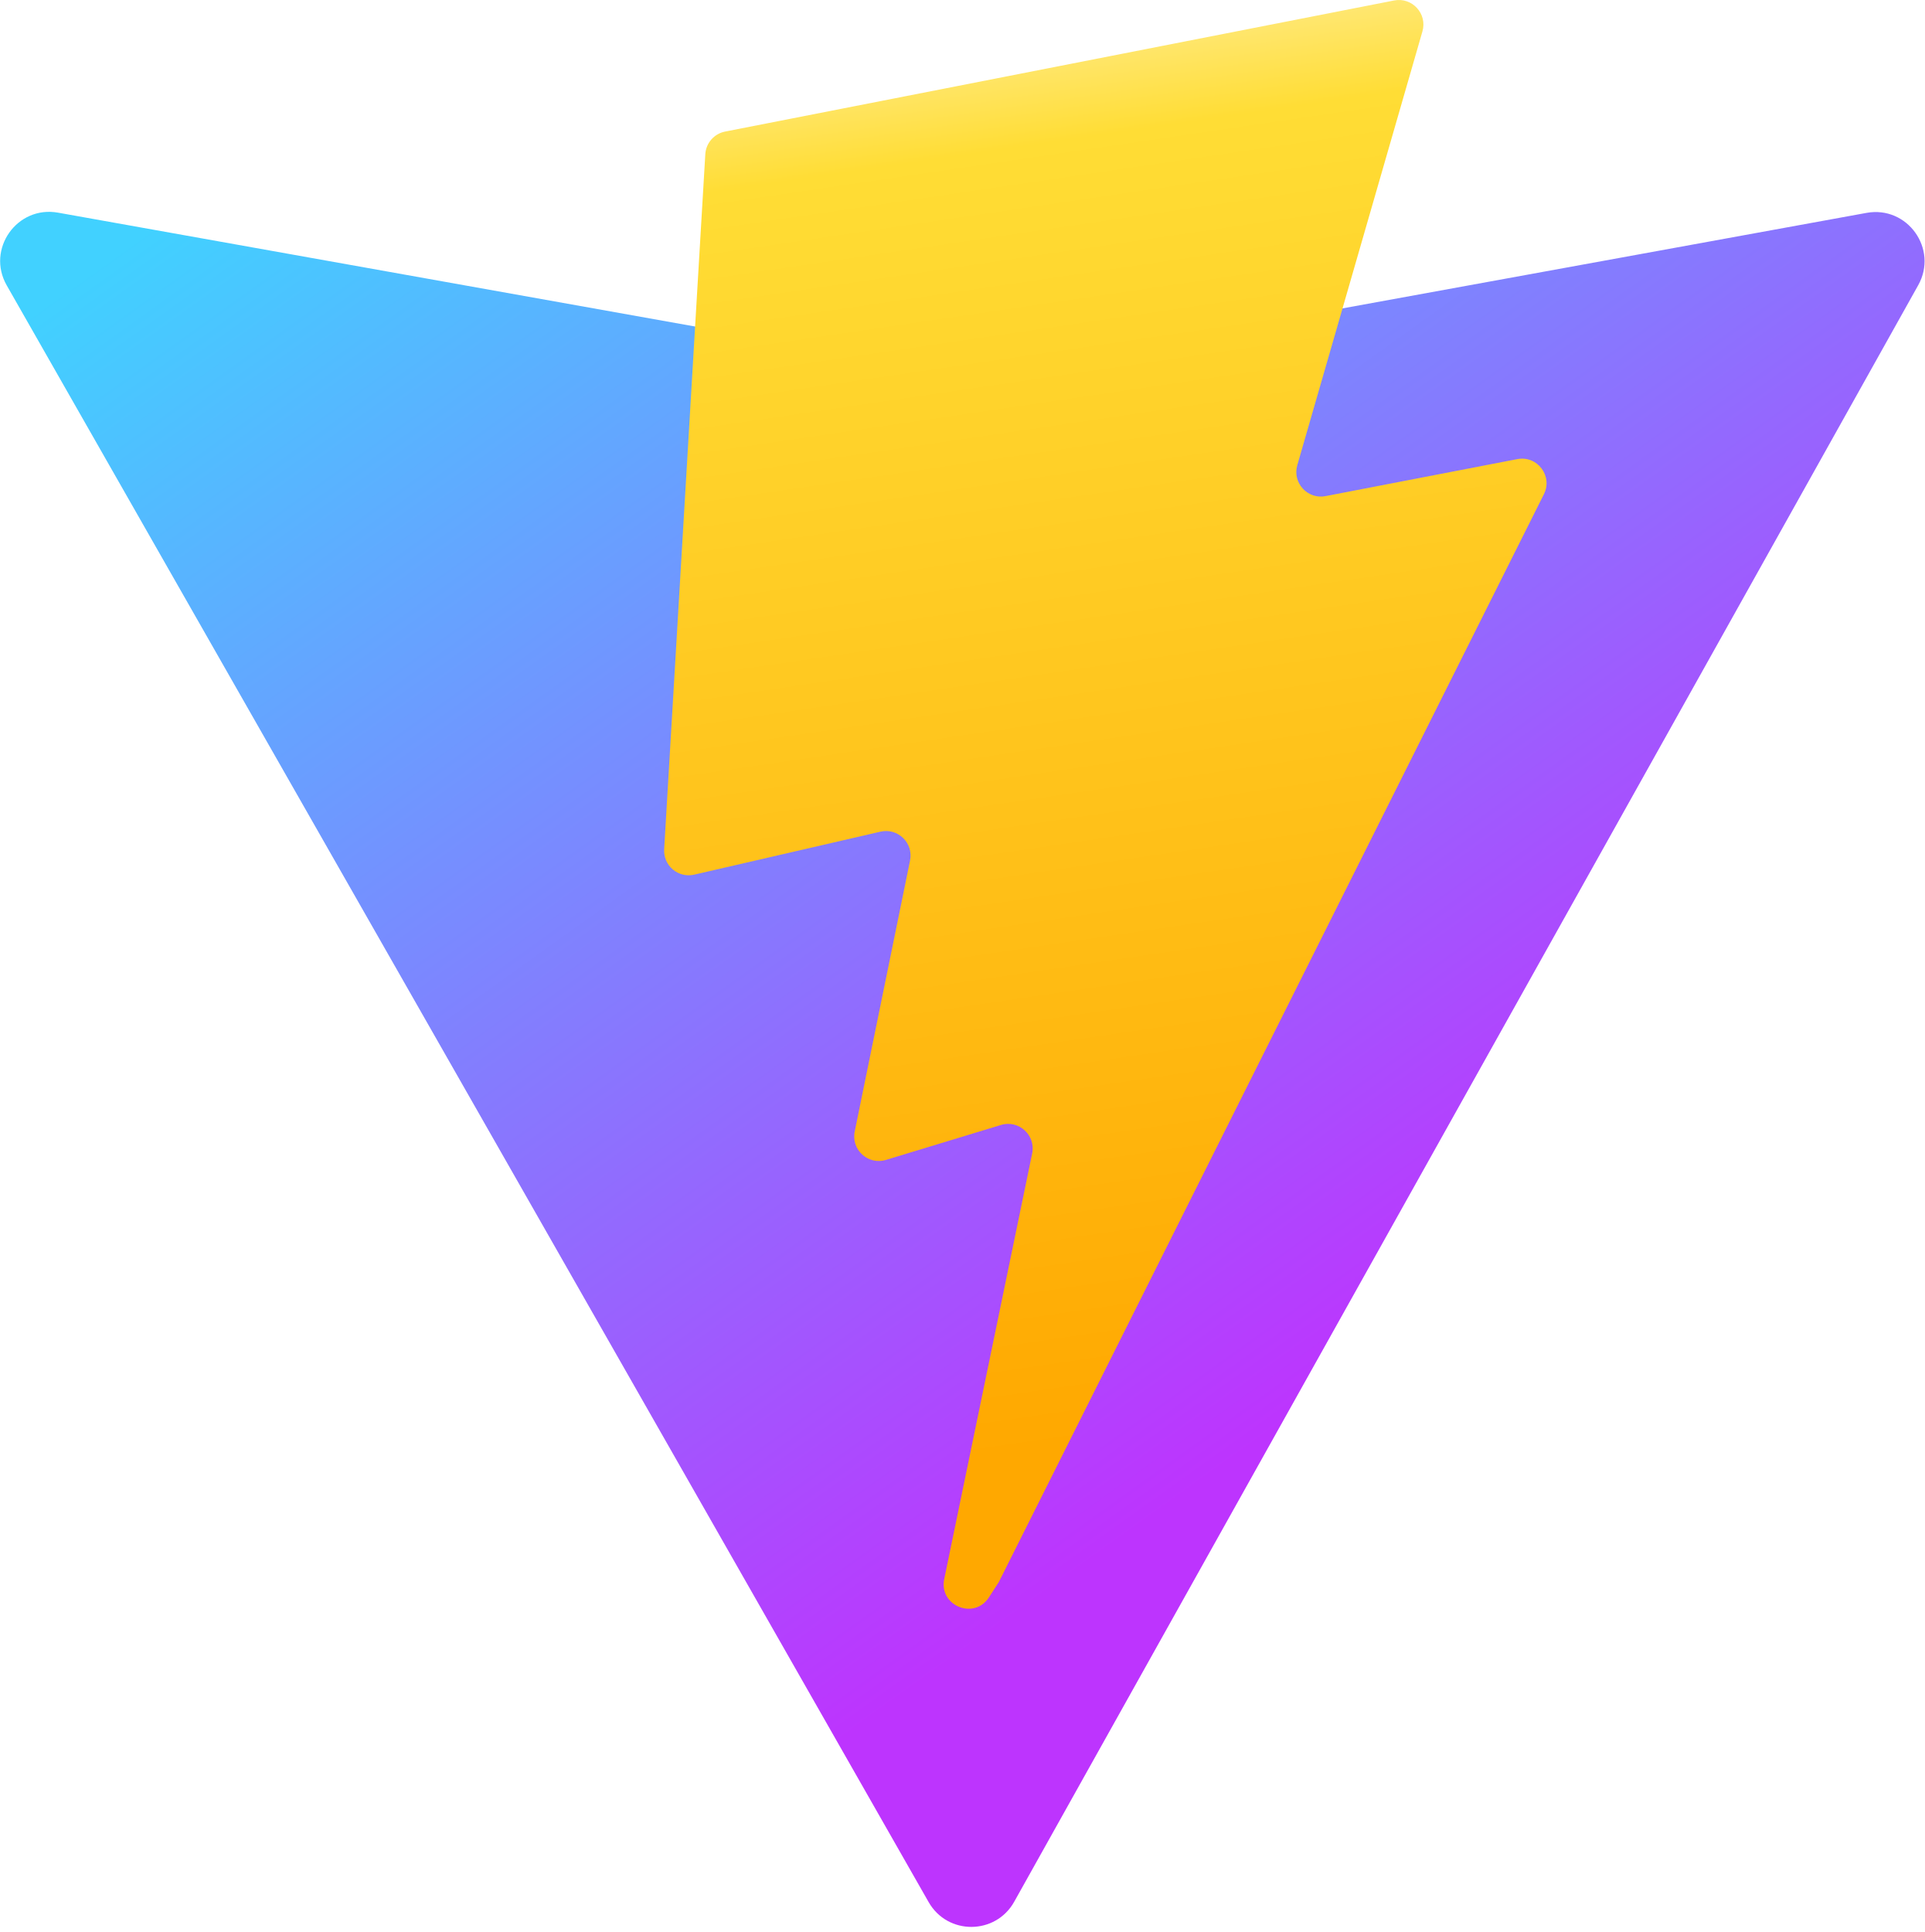
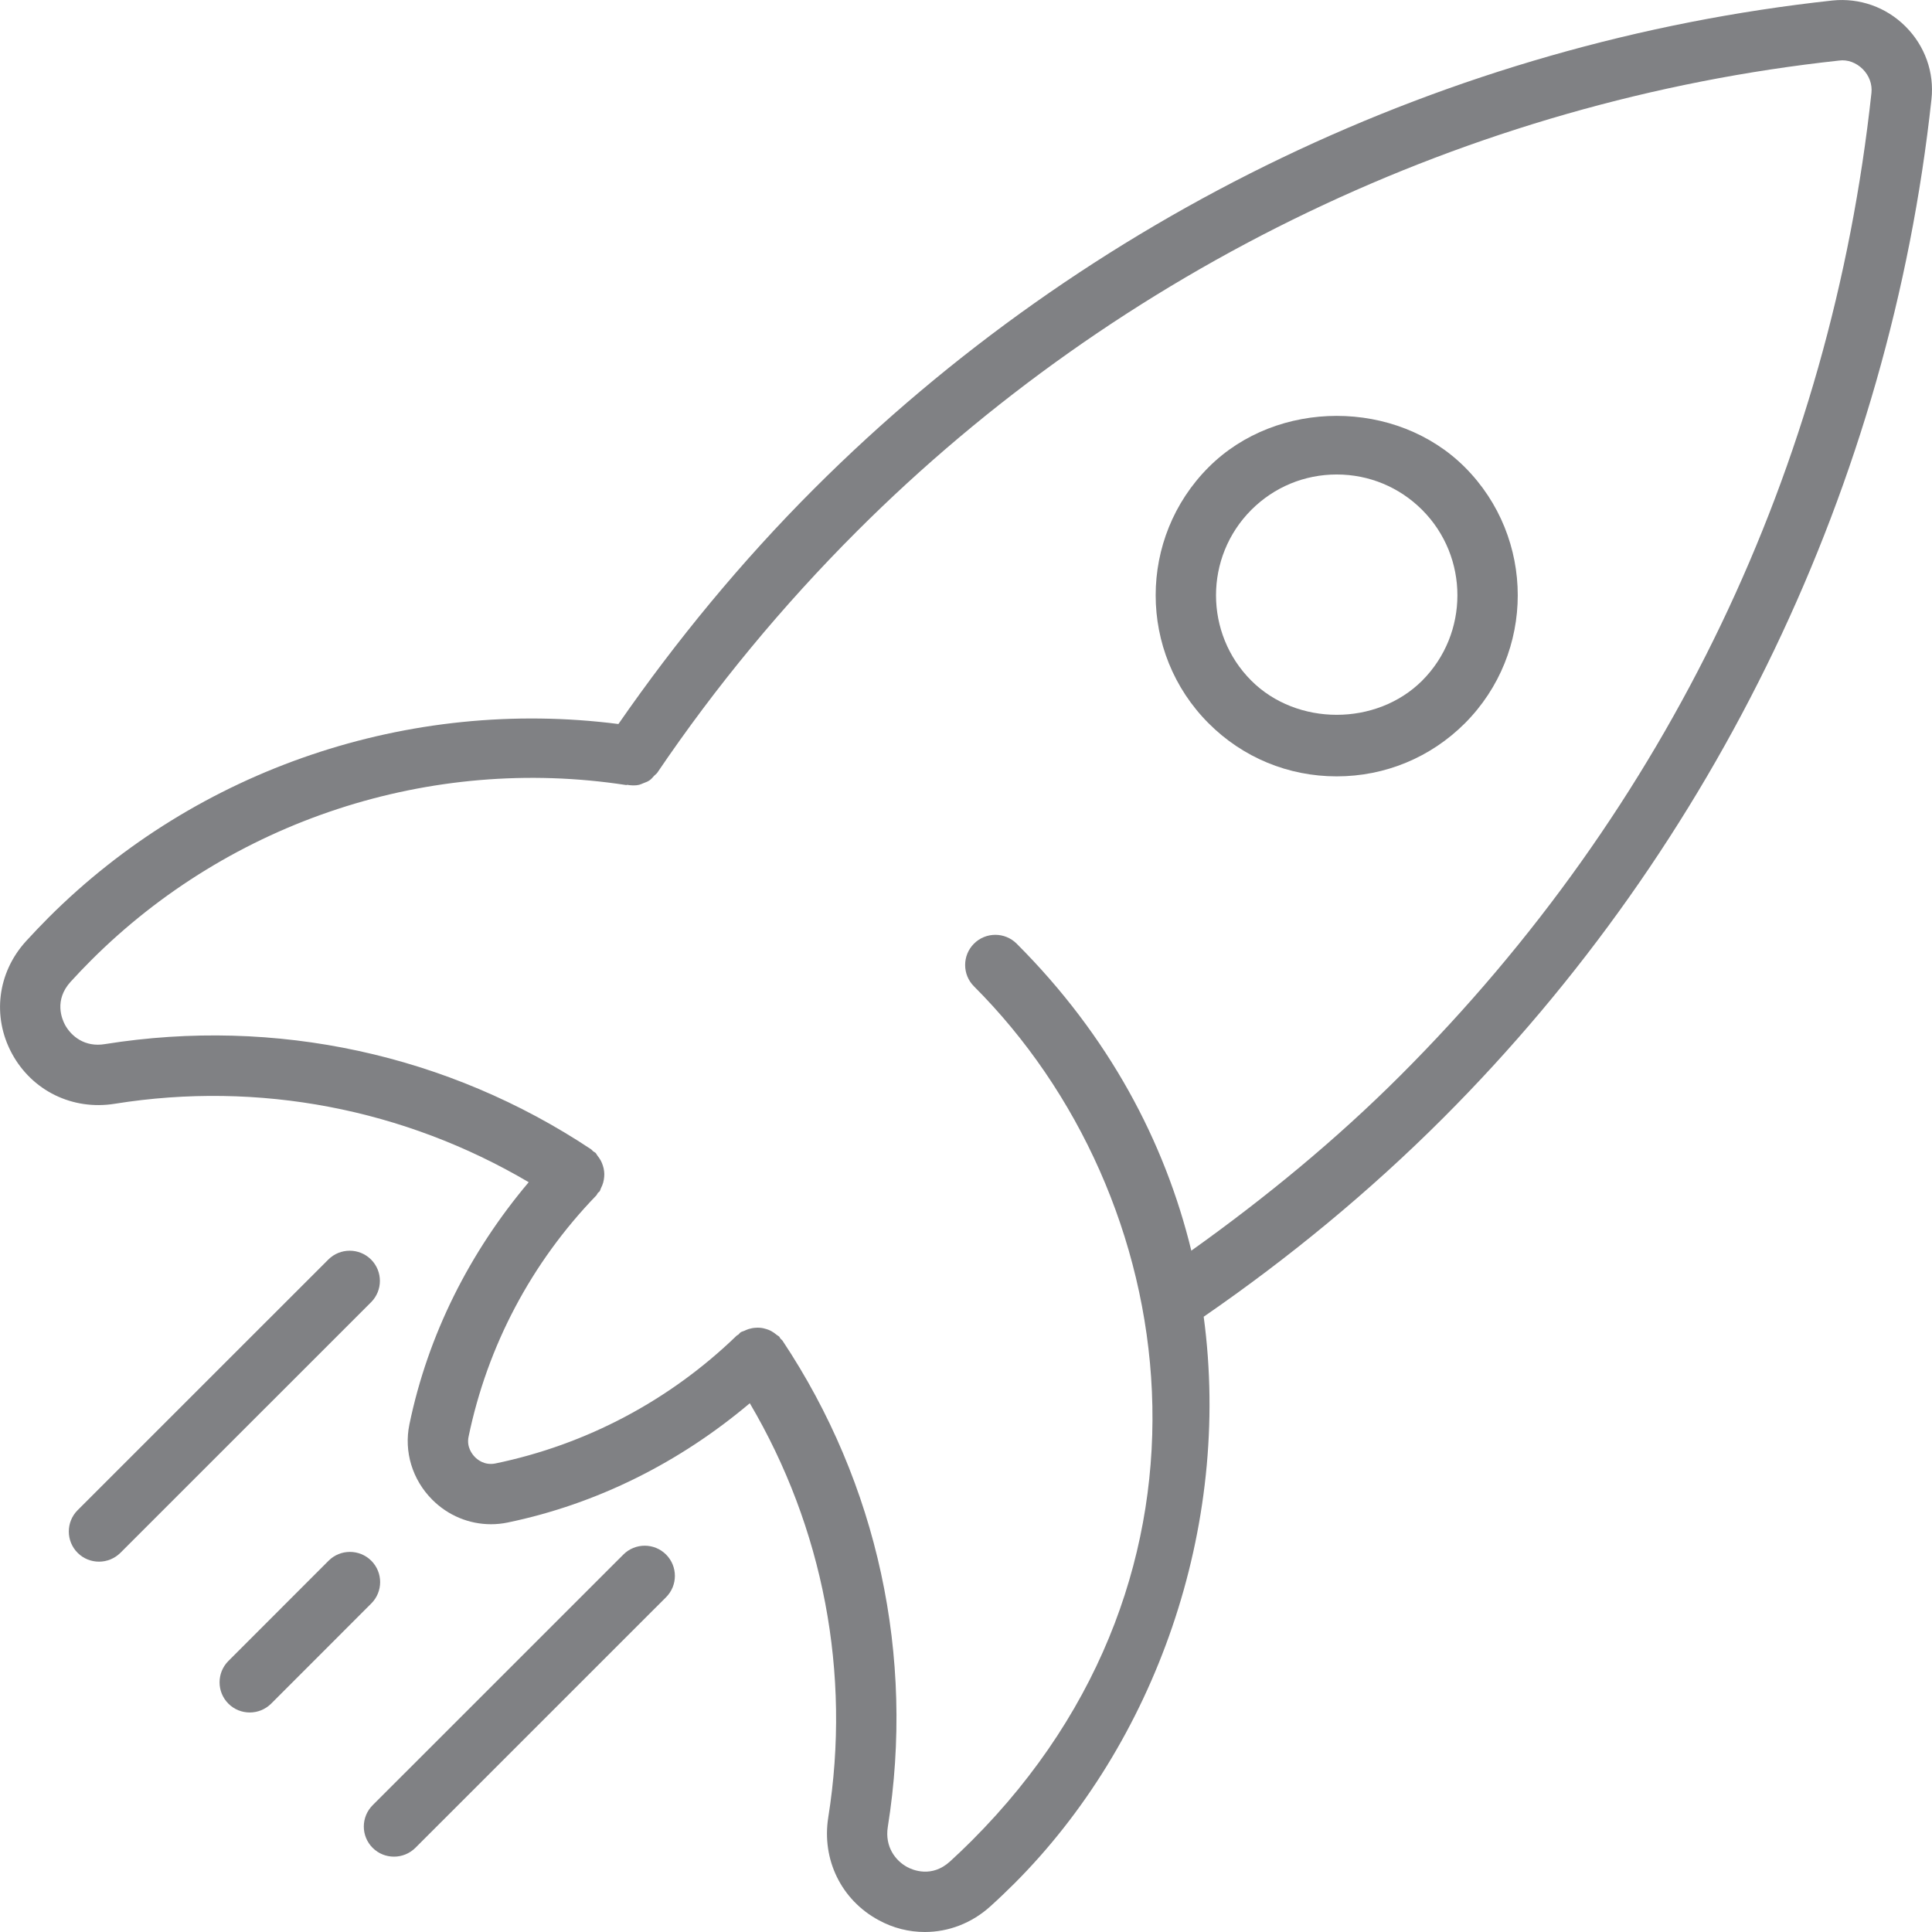
- <svg xmlns="http://www.w3.org/2000/svg" aria-hidden="true" role="img" class="iconify iconify--logos" width="31.88" height="32" preserveAspectRatio="xMidYMid meet" viewBox="0 0 256 257">
-   <defs>
-     <linearGradient id="IconifyId1813088fe1fbc01fb466" x1="-.828%" x2="57.636%" y1="7.652%" y2="78.411%">
-       <stop offset="0%" stop-color="#41D1FF" />
-       <stop offset="100%" stop-color="#BD34FE" />
-     </linearGradient>
-     <linearGradient id="IconifyId1813088fe1fbc01fb467" x1="43.376%" x2="50.316%" y1="2.242%" y2="89.03%">
-       <stop offset="0%" stop-color="#FFEA83" />
-       <stop offset="8.333%" stop-color="#FFDD35" />
-       <stop offset="100%" stop-color="#FFA800" />
-     </linearGradient>
-   </defs>
-   <path fill="url(#IconifyId1813088fe1fbc01fb466)" d="M255.153 37.938L134.897 252.976c-2.483 4.44-8.862 4.466-11.382.048L.875 37.958c-2.746-4.814 1.371-10.646 6.827-9.67l120.385 21.517a6.537 6.537 0 0 0 2.322-.004l117.867-21.483c5.438-.991 9.574 4.796 6.877 9.62Z" />
-   <path fill="url(#IconifyId1813088fe1fbc01fb467)" d="M185.432.063L96.44 17.501a3.268 3.268 0 0 0-2.634 3.014l-5.474 92.456a3.268 3.268 0 0 0 3.997 3.378l24.777-5.718c2.318-.535 4.413 1.507 3.936 3.838l-7.361 36.047c-.495 2.426 1.782 4.5 4.151 3.78l15.304-4.649c2.372-.72 4.652 1.36 4.15 3.788l-11.698 56.621c-.732 3.542 3.979 5.473 5.943 2.437l1.313-2.028l72.516-144.72c1.215-2.423-.88-5.186-3.54-4.672l-25.505 4.922c-2.396.462-4.435-1.77-3.759-4.114l16.646-57.705c.677-2.35-1.37-4.583-3.769-4.113Z" />
+ <svg xmlns="http://www.w3.org/2000/svg" version="1.1" id="Layer_1" width="800px" height="800px" viewBox="0 0 32 32" enable-background="new 0 0 32 32" xml:space="preserve">
+   <g>
+     <path fill="#808184" d="M10.243,11.992c-3.463-0.443-6.97,0.737-9.439,3.206c-0.128,0.128-0.253,0.26-0.374,0.392   c-0.472,0.519-0.563,1.248-0.233,1.859c0.334,0.618,1.004,0.945,1.703,0.833c2.389-0.383,4.799,0.086,6.857,1.299   c-0.978,1.159-1.669,2.526-1.976,4.012c-0.093,0.45,0.048,0.916,0.379,1.247c0.263,0.264,0.613,0.406,0.972,0.406   c0.091,0,0.184-0.009,0.275-0.028c1.487-0.308,2.854-0.999,4.012-1.976c1.214,2.059,1.681,4.469,1.3,6.857   c-0.112,0.701,0.215,1.37,0.833,1.704C14.794,31.936,15.057,32,15.318,32c0.392,0,0.78-0.146,1.091-0.43   c0.133-0.12,0.263-0.245,0.392-0.373c2.315-2.316,3.608-5.875,3.136-9.388c1.412-0.973,2.749-2.074,3.967-3.292   c4.526-4.527,7.399-10.519,8.087-16.872c0.049-0.445-0.108-0.886-0.43-1.207c-0.321-0.321-0.761-0.475-1.207-0.43   C24.001,0.697,18.009,3.57,13.482,8.097C12.284,9.295,11.202,10.609,10.243,11.992z M30.462,1.003   c0.139-0.02,0.286,0.036,0.392,0.143s0.158,0.249,0.143,0.393c-0.674,6.216-3.371,11.843-7.8,16.272   c-1.068,1.068-2.24,2.03-3.465,2.904c-0.438-1.802-1.365-3.557-2.893-5.085c-0.195-0.195-0.512-0.195-0.707,0s-0.195,0.512,0,0.707   c3.469,3.469,4.403,9.712-0.038,14.152c-0.117,0.117-0.236,0.23-0.357,0.341c-0.304,0.279-0.621,0.143-0.711,0.094   c-0.19-0.103-0.374-0.332-0.321-0.666c0.451-2.824-0.168-5.684-1.744-8.052c-0.009-0.014-0.024-0.021-0.034-0.034   c-0.009-0.011-0.012-0.024-0.022-0.034c-0.012-0.012-0.028-0.017-0.04-0.028c-0.03-0.025-0.06-0.047-0.094-0.065   c-0.023-0.012-0.045-0.021-0.07-0.029c-0.038-0.013-0.075-0.021-0.115-0.024c-0.023-0.002-0.046-0.002-0.069,0   c-0.04,0.002-0.078,0.009-0.117,0.021c-0.025,0.008-0.047,0.018-0.071,0.029c-0.02,0.01-0.042,0.012-0.061,0.025   c-0.016,0.01-0.024,0.026-0.038,0.038c-0.01,0.008-0.023,0.011-0.032,0.021c-1.108,1.071-2.49,1.803-3.995,2.114   c-0.177,0.034-0.293-0.062-0.336-0.106c-0.044-0.044-0.142-0.165-0.106-0.337c0.311-1.504,1.042-2.886,2.114-3.995   c0.013-0.013,0.017-0.03,0.028-0.044c0.008-0.01,0.021-0.015,0.029-0.026c0.011-0.017,0.013-0.036,0.022-0.053   c0.015-0.029,0.027-0.058,0.036-0.089c0.009-0.032,0.014-0.063,0.017-0.096c0.003-0.031,0.003-0.061-0.001-0.093   c-0.003-0.032-0.01-0.062-0.02-0.093c-0.009-0.03-0.021-0.058-0.036-0.087c-0.016-0.029-0.035-0.055-0.056-0.082   c-0.012-0.014-0.017-0.032-0.031-0.045c-0.012-0.011-0.027-0.015-0.039-0.025c-0.012-0.01-0.019-0.023-0.032-0.032   c-2.367-1.574-5.227-2.194-8.05-1.744c-0.336,0.058-0.563-0.13-0.666-0.32c-0.048-0.09-0.185-0.405,0.093-0.711   c0.11-0.121,0.223-0.239,0.34-0.356c2.313-2.314,5.623-3.402,8.863-2.903C10.378,13.004,10.382,13,10.387,13   c0.003,0,0.007,0,0.01,0c0.008,0,0.015,0.003,0.022,0.004c0.056,0.006,0.112,0.008,0.167-0.005   c0.025-0.006,0.047-0.018,0.071-0.027c0.035-0.014,0.07-0.025,0.101-0.047c0.03-0.021,0.052-0.048,0.076-0.075   c0.017-0.019,0.039-0.031,0.054-0.053c0.964-1.424,2.076-2.768,3.302-3.994C18.556,4.437,24.334,1.667,30.462,1.003z" />
+     <path fill="#808184" d="M22.14,12.859c0.801,0,1.555-0.312,2.122-0.878c1.169-1.17,1.169-3.073,0-4.243   c-1.134-1.133-3.11-1.133-4.243,0c-1.17,1.17-1.17,3.073,0,4.243C20.585,12.548,21.339,12.859,22.14,12.859z M20.726,8.445   c0.378-0.378,0.88-0.586,1.414-0.586s1.037,0.208,1.415,0.586c0.779,0.78,0.779,2.049,0,2.829c-0.756,0.754-2.074,0.754-2.829,0   C19.946,10.494,19.946,9.226,20.726,8.445z" />
+     <path fill="#808184" d="M5.442,25.851l-1.659,1.66c-0.195,0.195-0.195,0.512,0,0.707c0.098,0.098,0.226,0.146,0.354,0.146   s0.256-0.049,0.354-0.146l1.659-1.66c0.195-0.195,0.195-0.512,0-0.707S5.637,25.655,5.442,25.851z" />
+     <path fill="#808184" d="M5.438,20.862l-4.152,4.151c-0.195,0.195-0.195,0.512,0,0.707c0.098,0.098,0.226,0.146,0.354,0.146   s0.256-0.049,0.354-0.146l4.152-4.151c0.195-0.195,0.195-0.512,0-0.707S5.633,20.667,5.438,20.862z" />
+     <path fill="#808184" d="M6.172,30.606c0.098,0.098,0.226,0.146,0.354,0.146s0.256-0.049,0.354-0.146l4.152-4.151   c0.195-0.195,0.195-0.512,0-0.707s-0.512-0.195-0.707,0l-4.152,4.151C5.977,30.095,5.977,30.411,6.172,30.606z" />
+   </g>
</svg>
